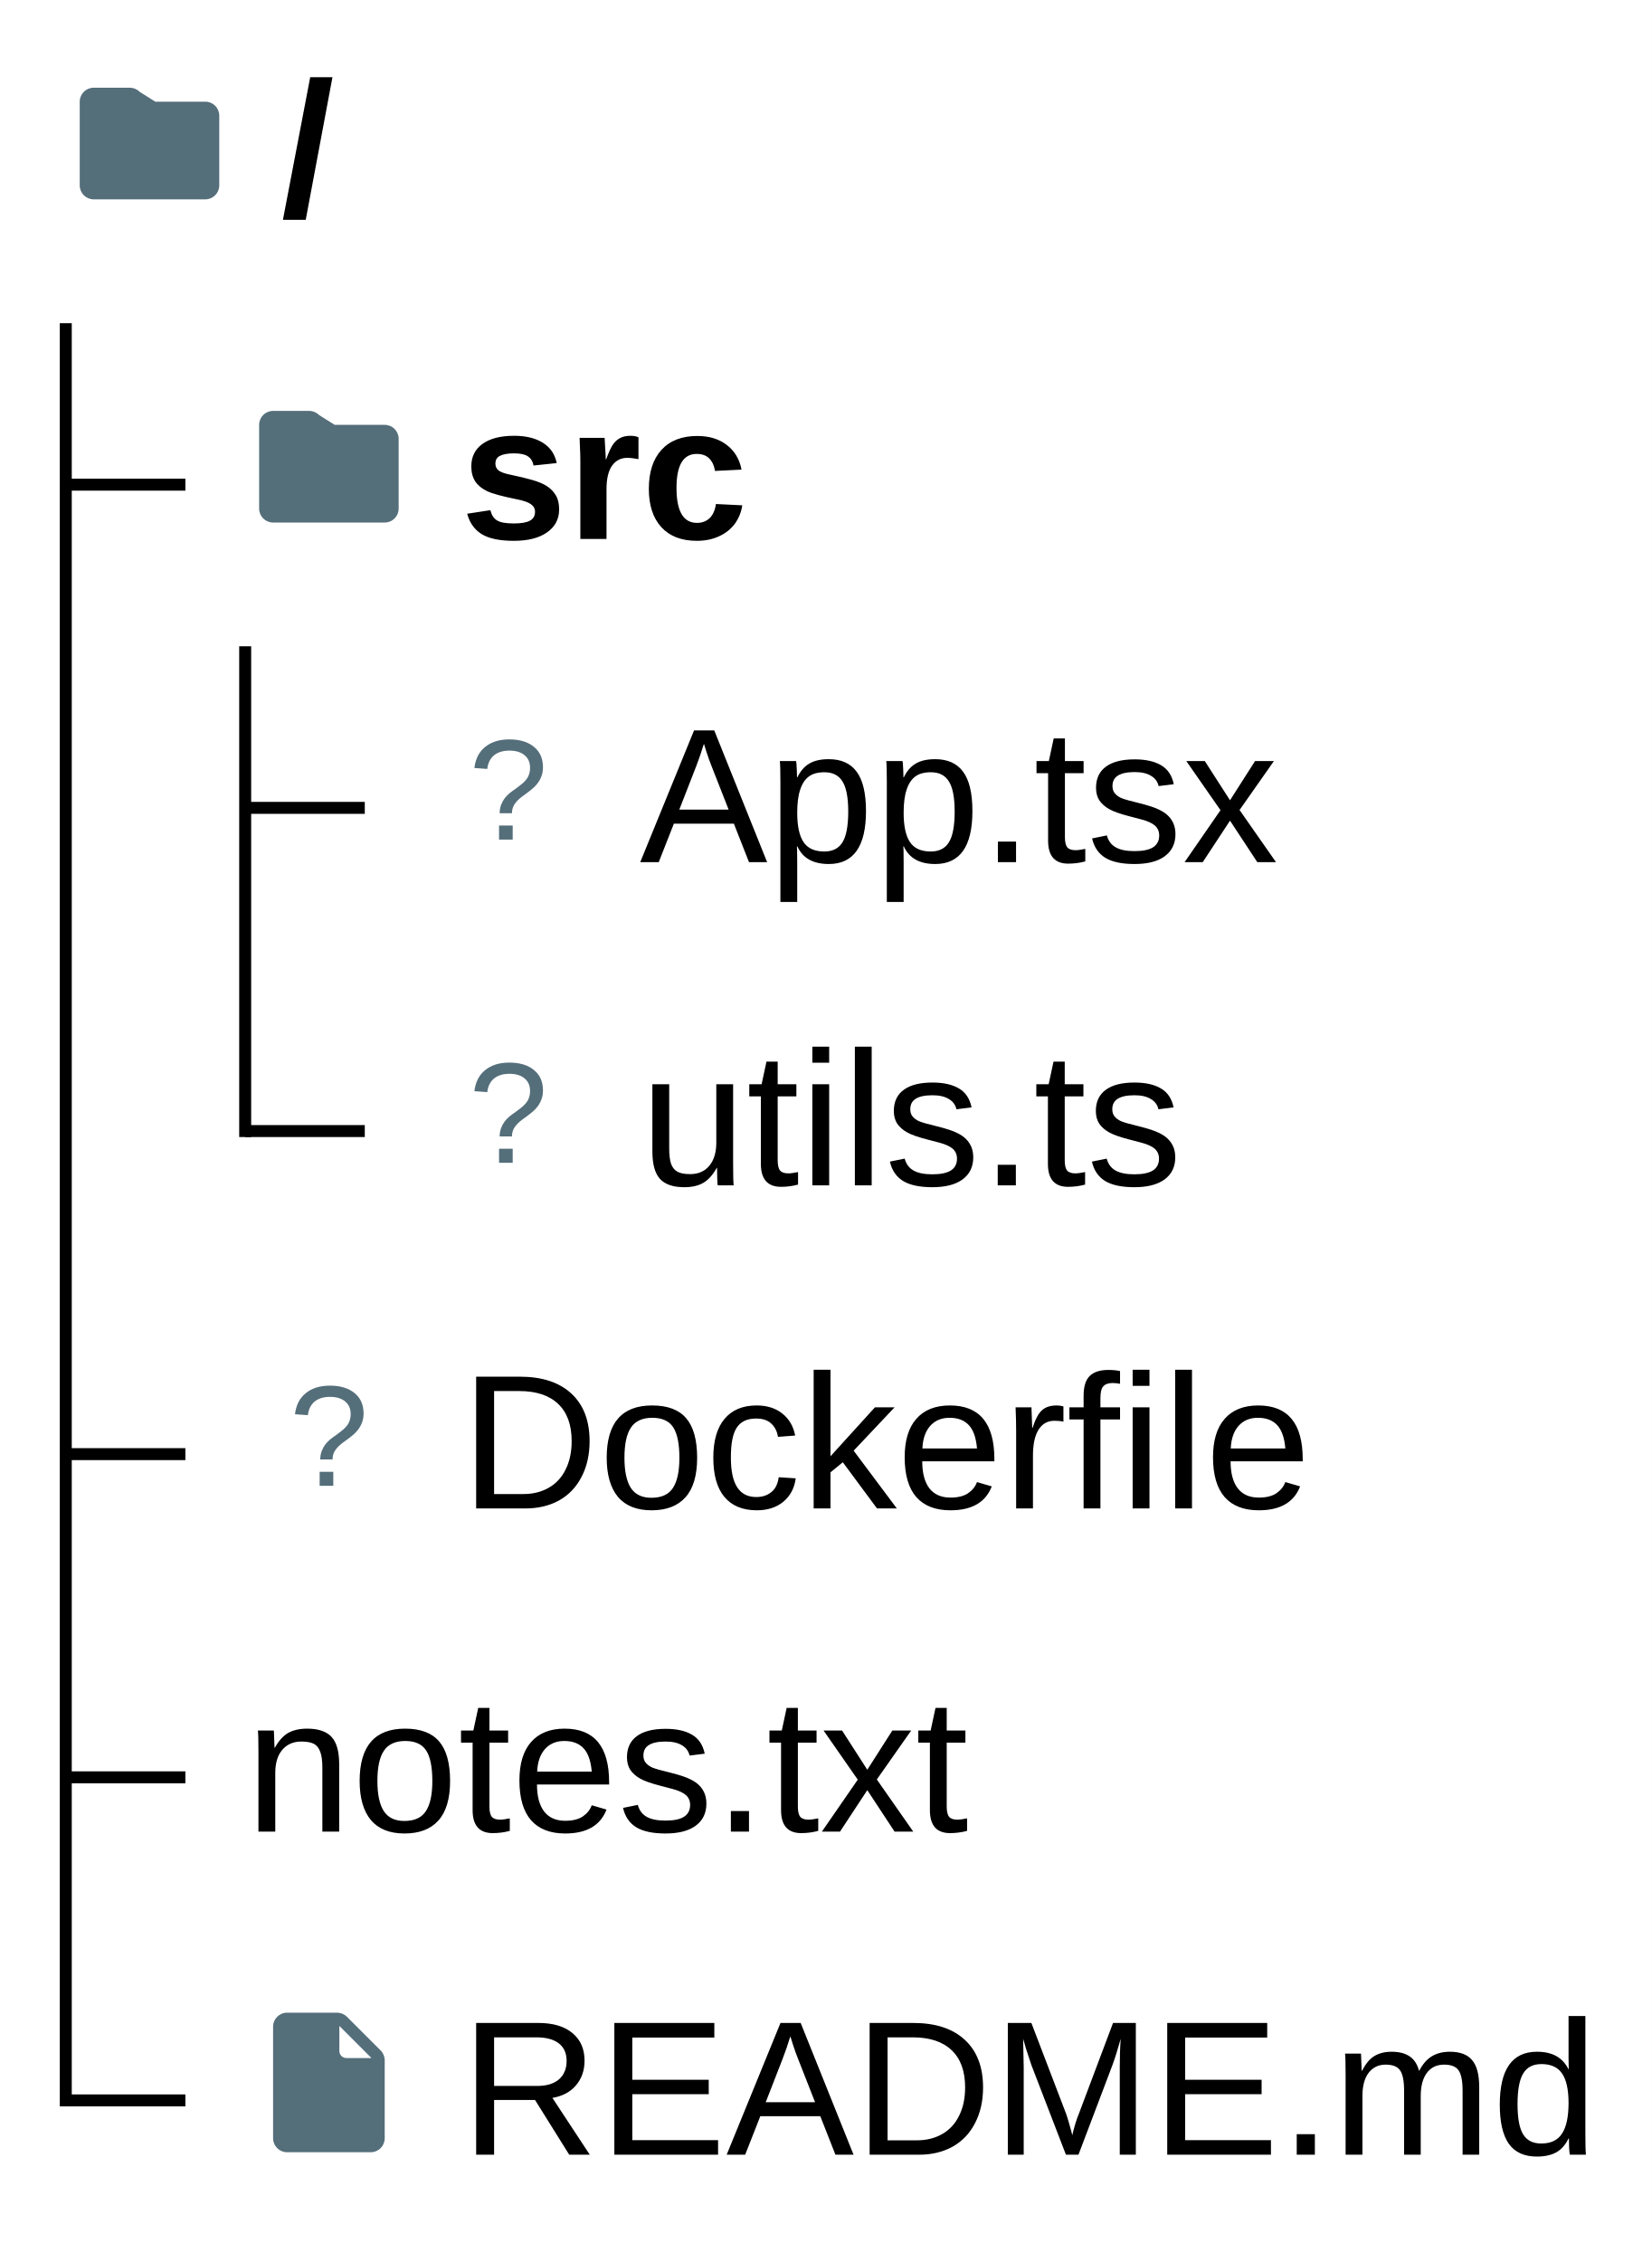
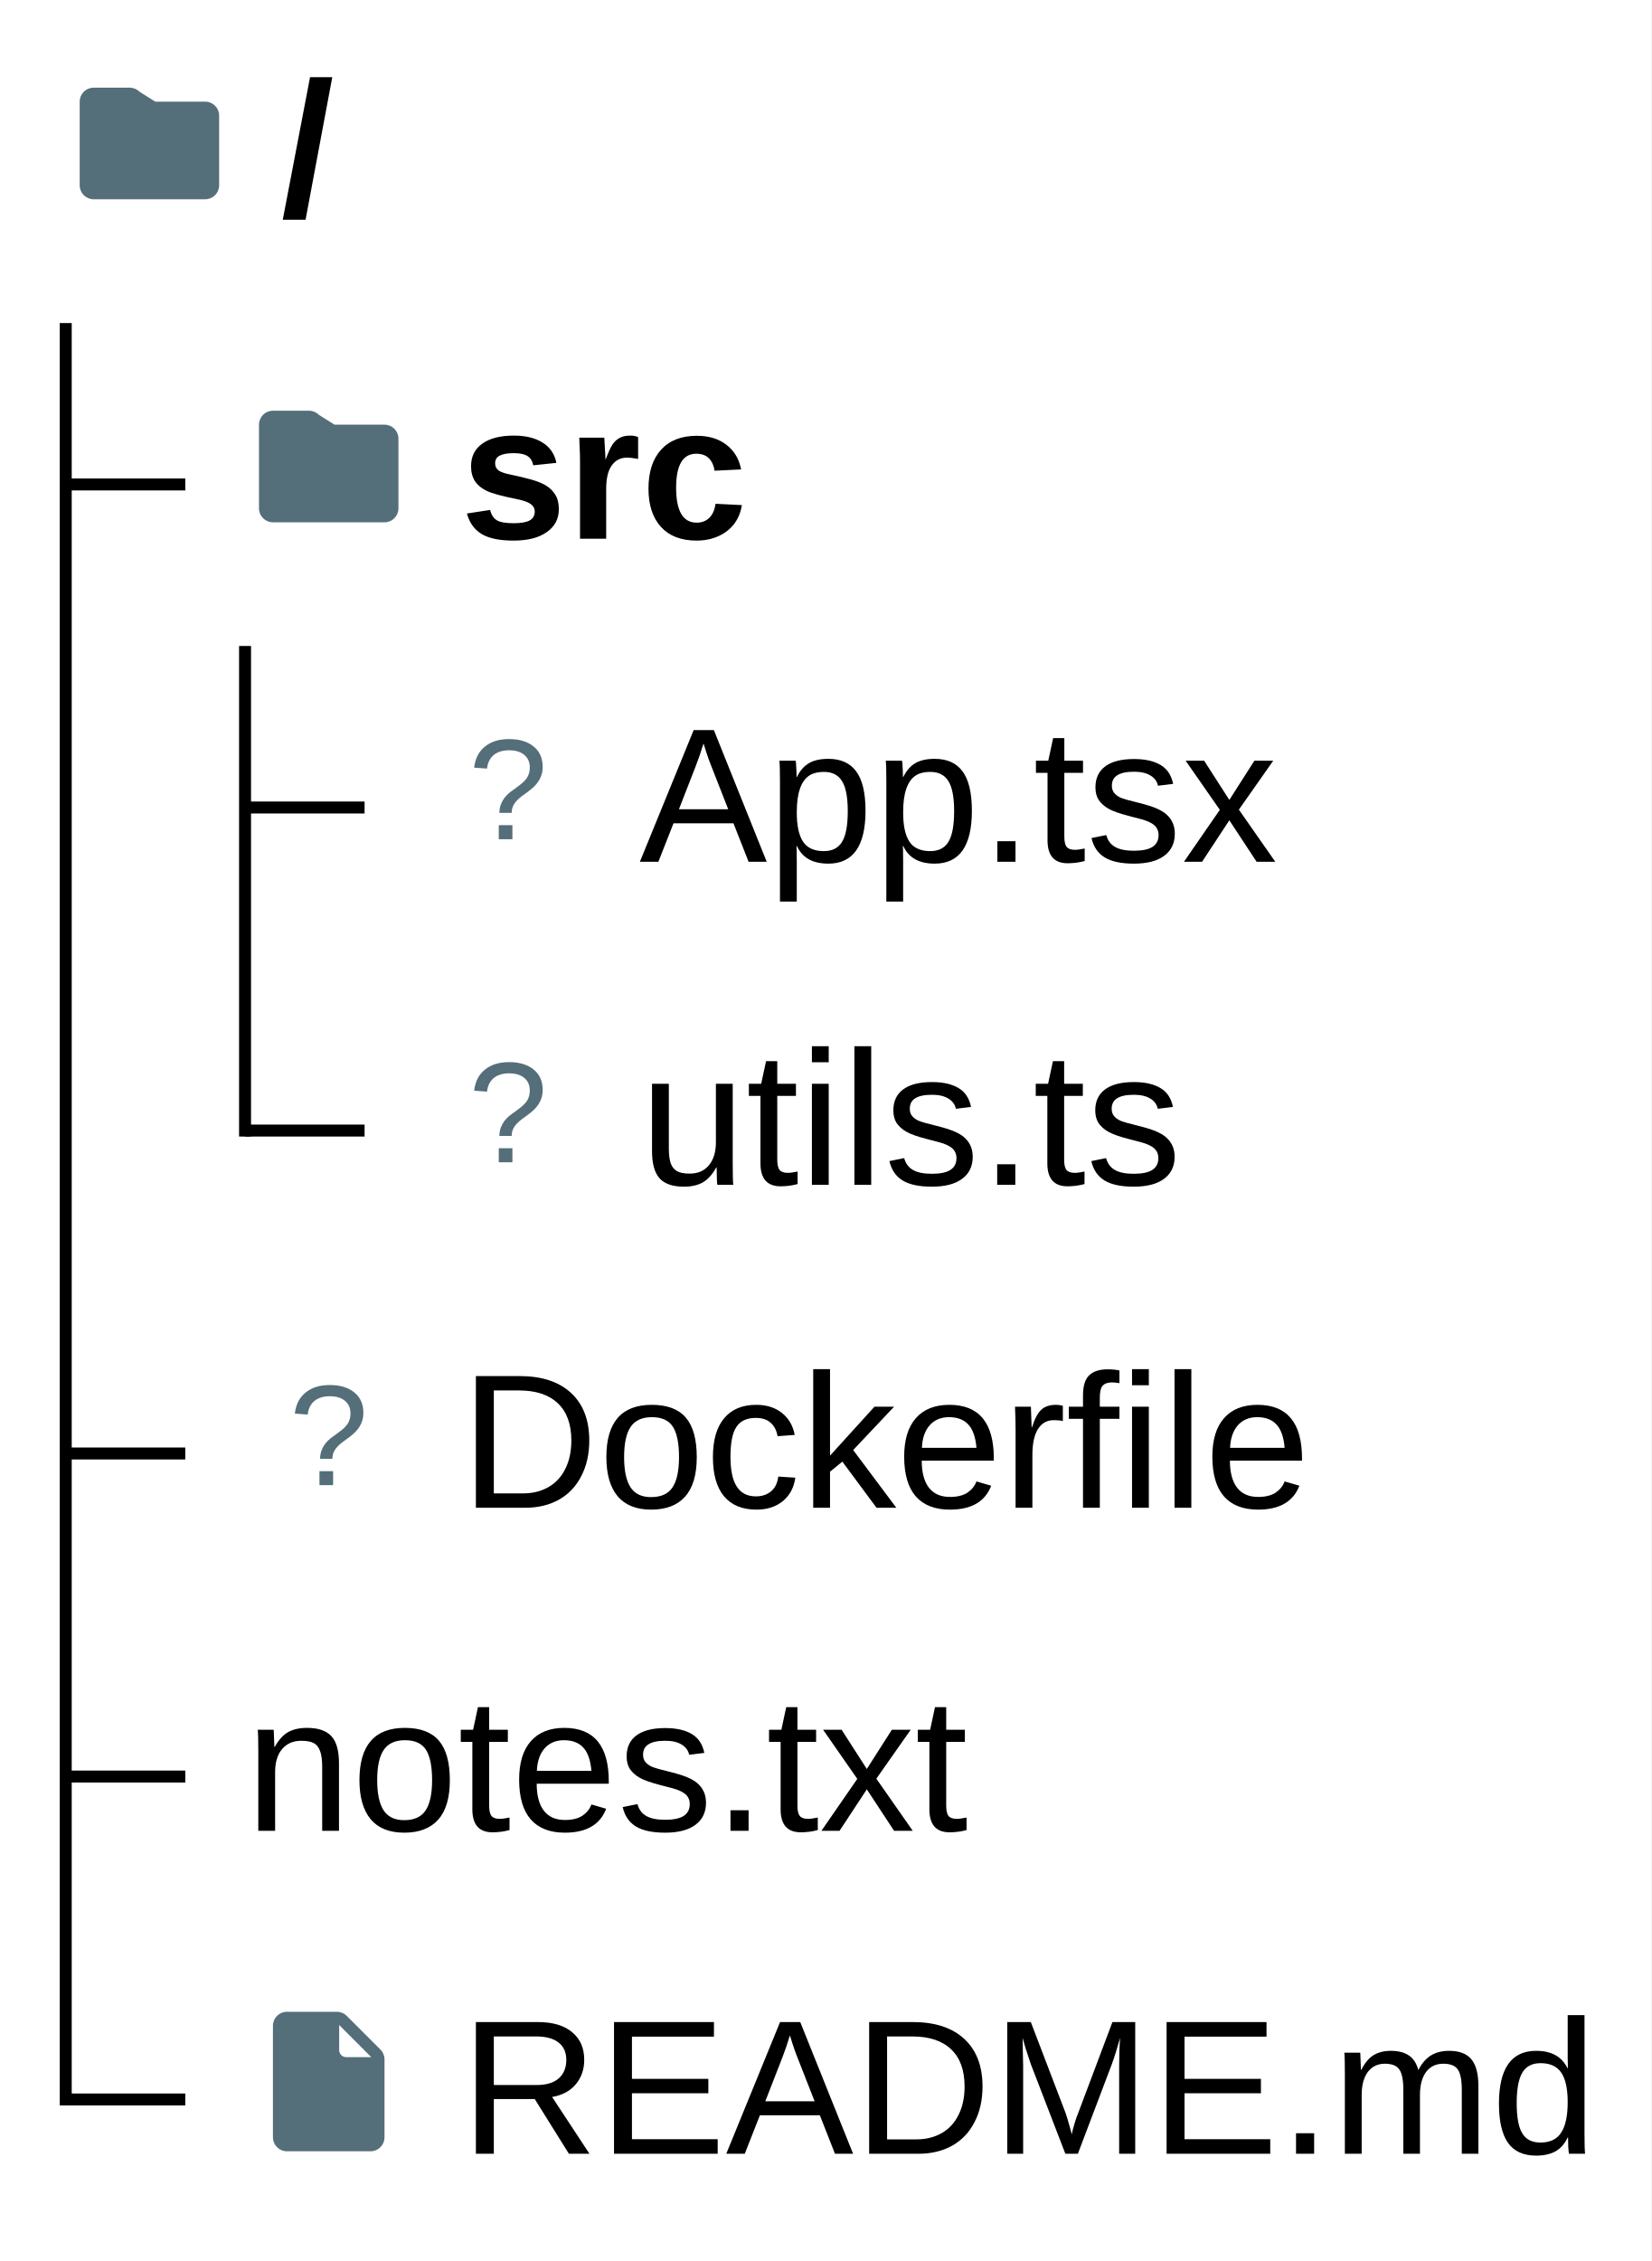
- <svg xmlns="http://www.w3.org/2000/svg" id="mermaid" class="treeView" width="138.12" height="189.11" viewBox="-0.5 0 138.12 189.11" role="graphics-document document" aria-roledescription="treeView">
+ <svg xmlns="http://www.w3.org/2000/svg" id="mermaid" class="treeView" width="138.13" height="189.11" viewBox="-0.5 0 138.13 189.11" role="graphics-document document" aria-roledescription="treeView">
  <style>#mermaid{font-family:"trebuchet ms",verdana,arial,sans-serif;font-size:16px;fill:#333;}#mermaid .tl{font-size:16px;fill:black;white-space:pre;}#mermaid .td{font-weight:bold;}#mermaid .tln{stroke:black;stroke-width:1;}#mermaid .tic{color:#546e7a;}#mermaid .tii{fill:#546e7a;}#mermaid .tds{font-size:16px;fill:#6a9955;font-style:italic;white-space:pre;}#mermaid .thl{fill:rgba(255, 193, 7, 0.15);stroke:#ffc107;stroke-width:1;}</style>
-   <rect x="-0.5" y="0" width="138.12" height="189.11" fill="white" />
+   <rect x="-0.5" y="0" width="138.13" height="189.11" fill="white" />
  <g class="tree-view">
    <g>
      <g class="tic">
        <path fill="currentColor" transform="translate(5,5) scale(0.5833)" d="M10.59 4.59A2 2 0 0 0 9.17 4H4a2 2 0 0 0-2 2v12a2 2 0 0 0 2 2h16a2 2 0 0 0 2-2V8a2 2 0 0 0-2-2h-7.17z" />
      </g>
      <text dominant-baseline="middle" class="tl td" x="23" y="13.51">/</text>
    </g>
    <g>
      <g class="tic">
        <path fill="currentColor" transform="translate(20,32.02) scale(0.5833)" d="M10.59 4.59A2 2 0 0 0 9.17 4H4a2 2 0 0 0-2 2v12a2 2 0 0 0 2 2h16a2 2 0 0 0 2-2V8a2 2 0 0 0-2-2h-7.17z" />
      </g>
      <text dominant-baseline="middle" class="tl td" x="38" y="40.52">src</text>
    </g>
    <line class="tln" x1="5" y1="40.52" x2="15" y2="40.52" />
    <g>
      <g class="tic">
        <text x="42" y="66.03" text-anchor="middle" dominant-baseline="central" font-size="12px" fill="currentColor">?</text>
      </g>
      <text dominant-baseline="middle" class="tl" x="53" y="67.54">App.tsx</text>
    </g>
    <line class="tln" x1="20" y1="67.54" x2="30" y2="67.54" />
    <g>
      <g class="tic">
        <text x="42" y="93.05" text-anchor="middle" dominant-baseline="central" font-size="12px" fill="currentColor">?</text>
      </g>
      <text dominant-baseline="middle" class="tl" x="53" y="94.56">utils.ts</text>
    </g>
    <line class="tln" x1="20" y1="94.56" x2="30" y2="94.56" />
    <g>
      <g class="tic">
        <text x="27" y="120.06" text-anchor="middle" dominant-baseline="central" font-size="12px" fill="currentColor">?</text>
      </g>
      <text dominant-baseline="middle" class="tl" x="38" y="121.57">Dockerfile</text>
    </g>
    <line class="tln" x1="5" y1="121.57" x2="15" y2="121.57" />
    <g>
      <text dominant-baseline="middle" class="tl" x="20" y="148.59">notes.txt</text>
    </g>
    <line class="tln" x1="5" y1="148.59" x2="15" y2="148.59" />
    <g>
      <g class="tic">
        <path fill="currentColor" transform="translate(20,167.1) scale(0.5833)" fill-rule="evenodd" d="M6 2a2 2 0 0 0-2 2v16a2 2 0 0 0 2 2h12a2 2 0 0 0 2-2V8.83a2 2 0 0 0-.59-1.42l-4.82-4.82A2 2 0 0 0 13.17 2H6Zm7.5 1.9l4.6 4.6h-3.6a1 1 0 0 1-1-1V3.9Z" />
      </g>
      <text dominant-baseline="middle" class="tl" x="38" y="175.6">README.md</text>
    </g>
    <line class="tln" x1="5" y1="175.6" x2="15" y2="175.6" />
    <line class="tln" x1="5" y1="27.02" x2="5" y2="176.1" />
    <line class="tln" x1="20" y1="54.03" x2="20" y2="95.06" />
  </g>
</svg>
